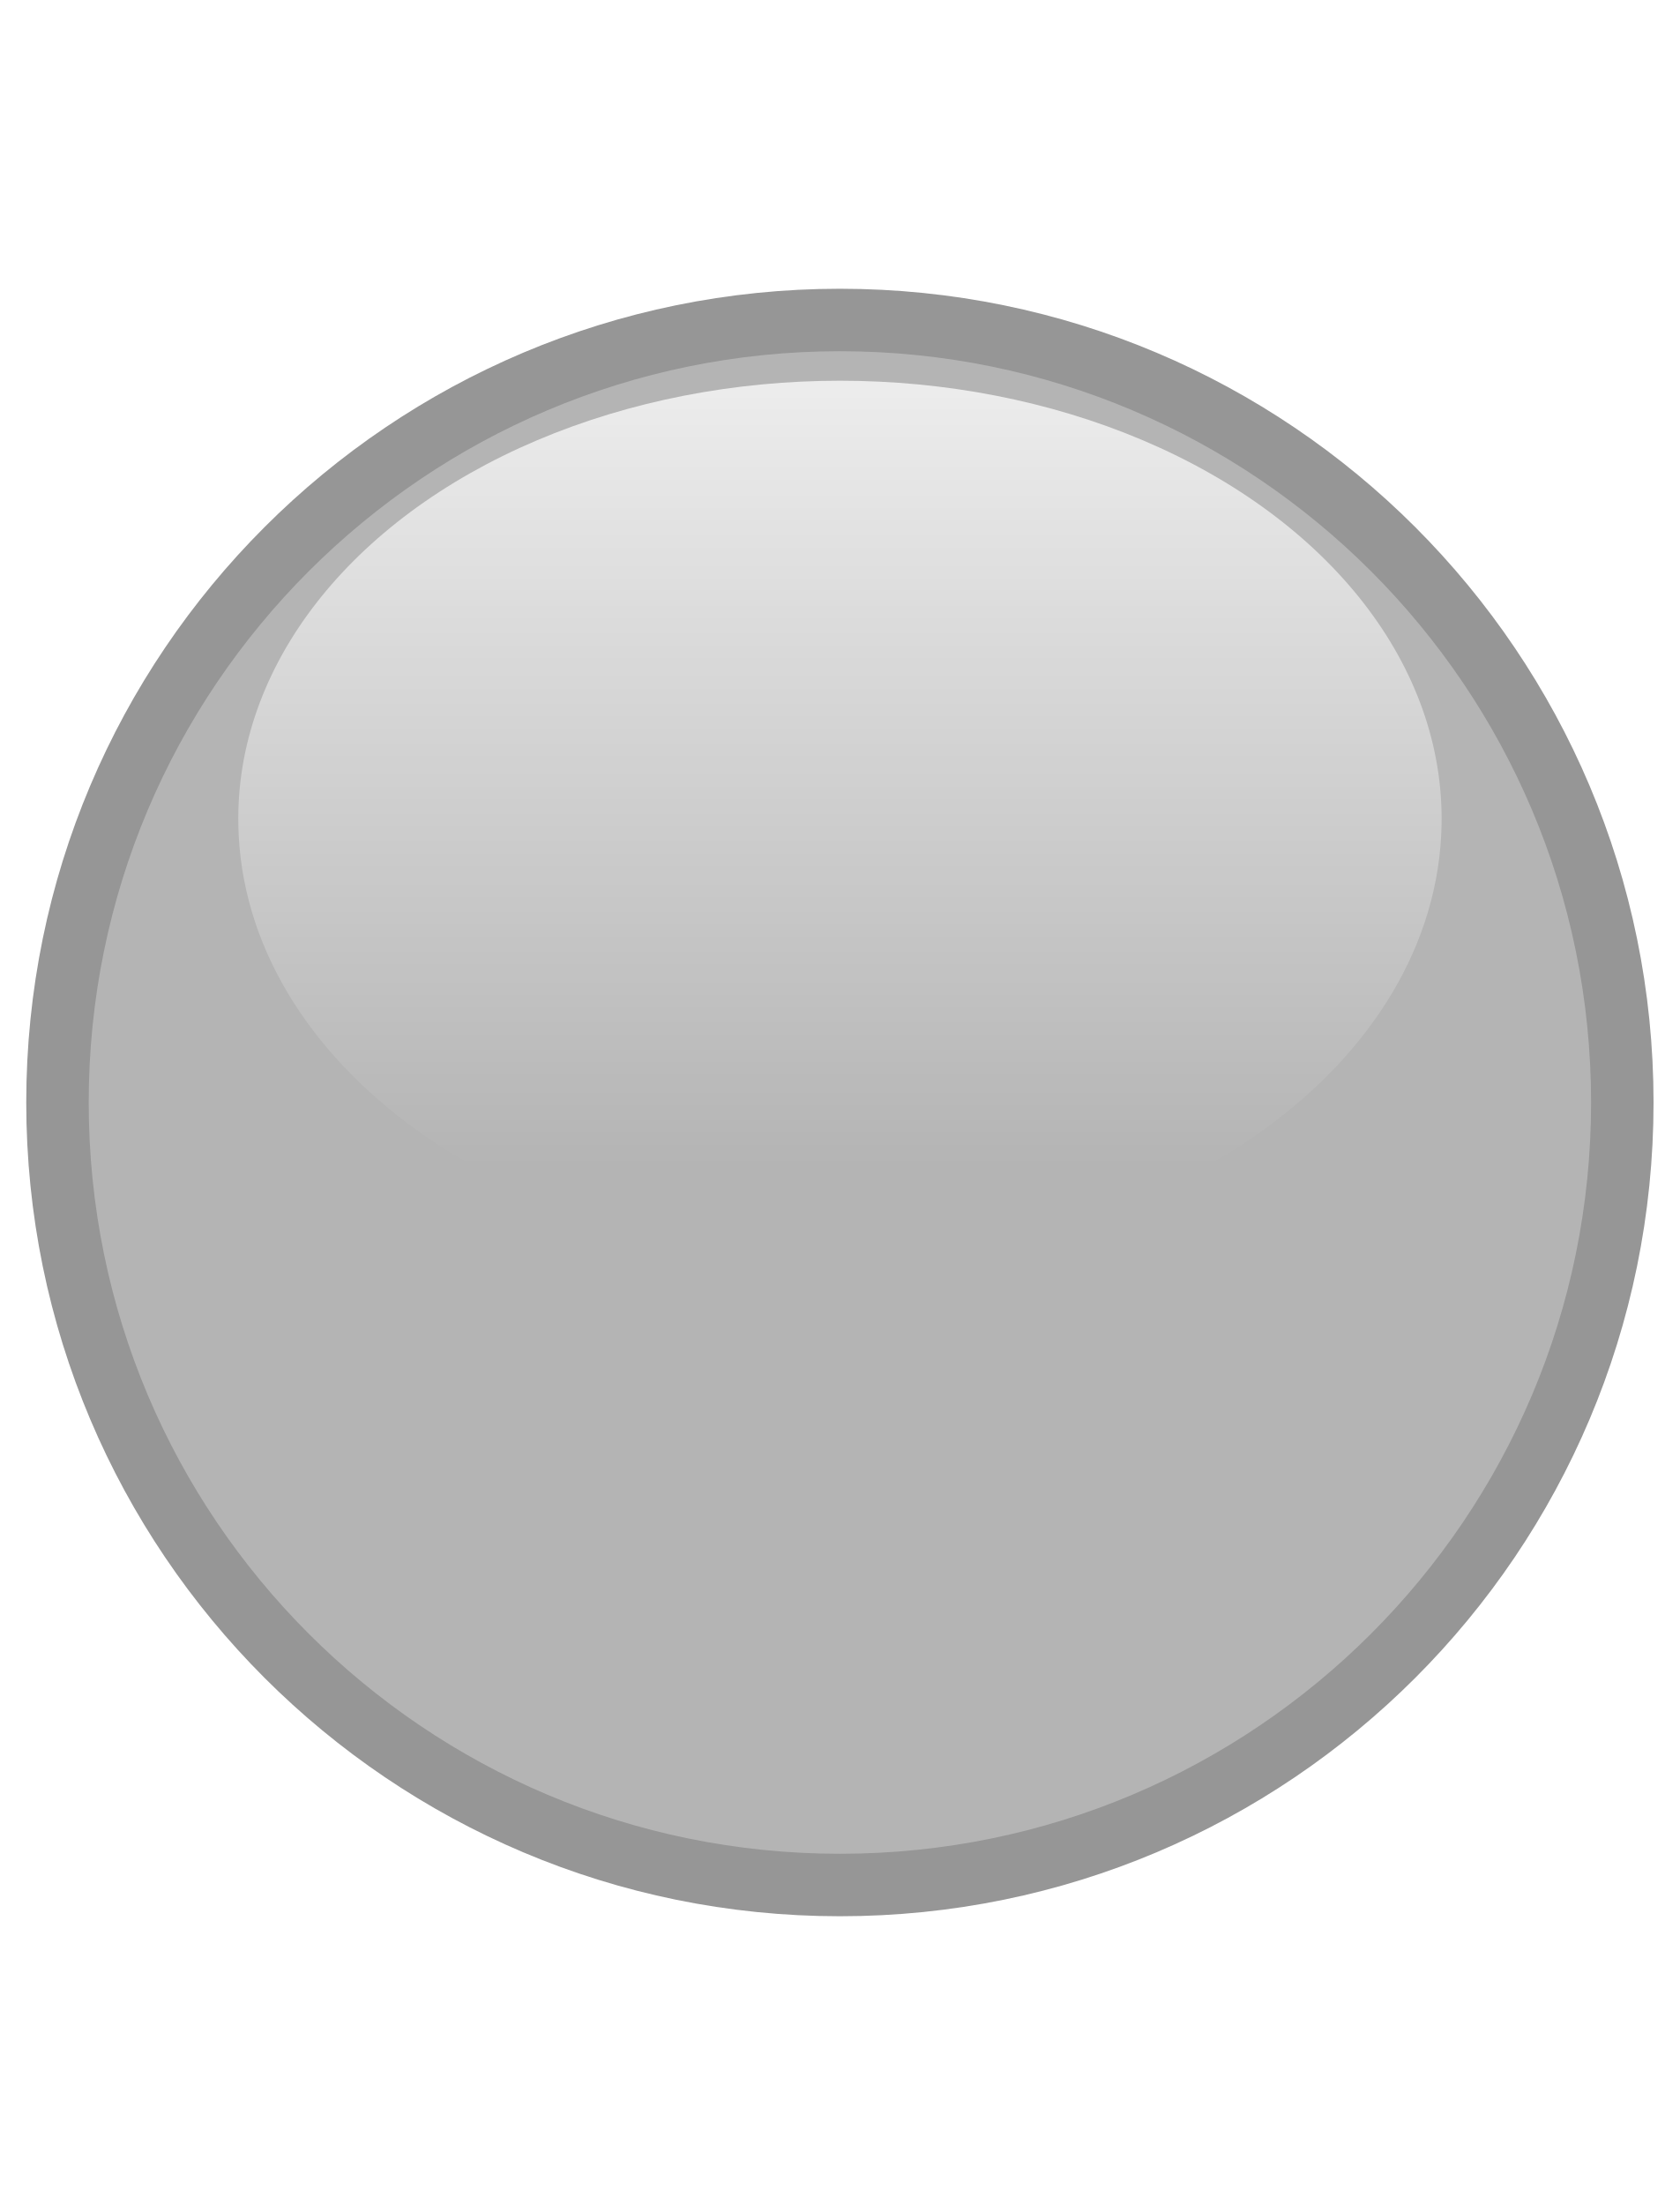
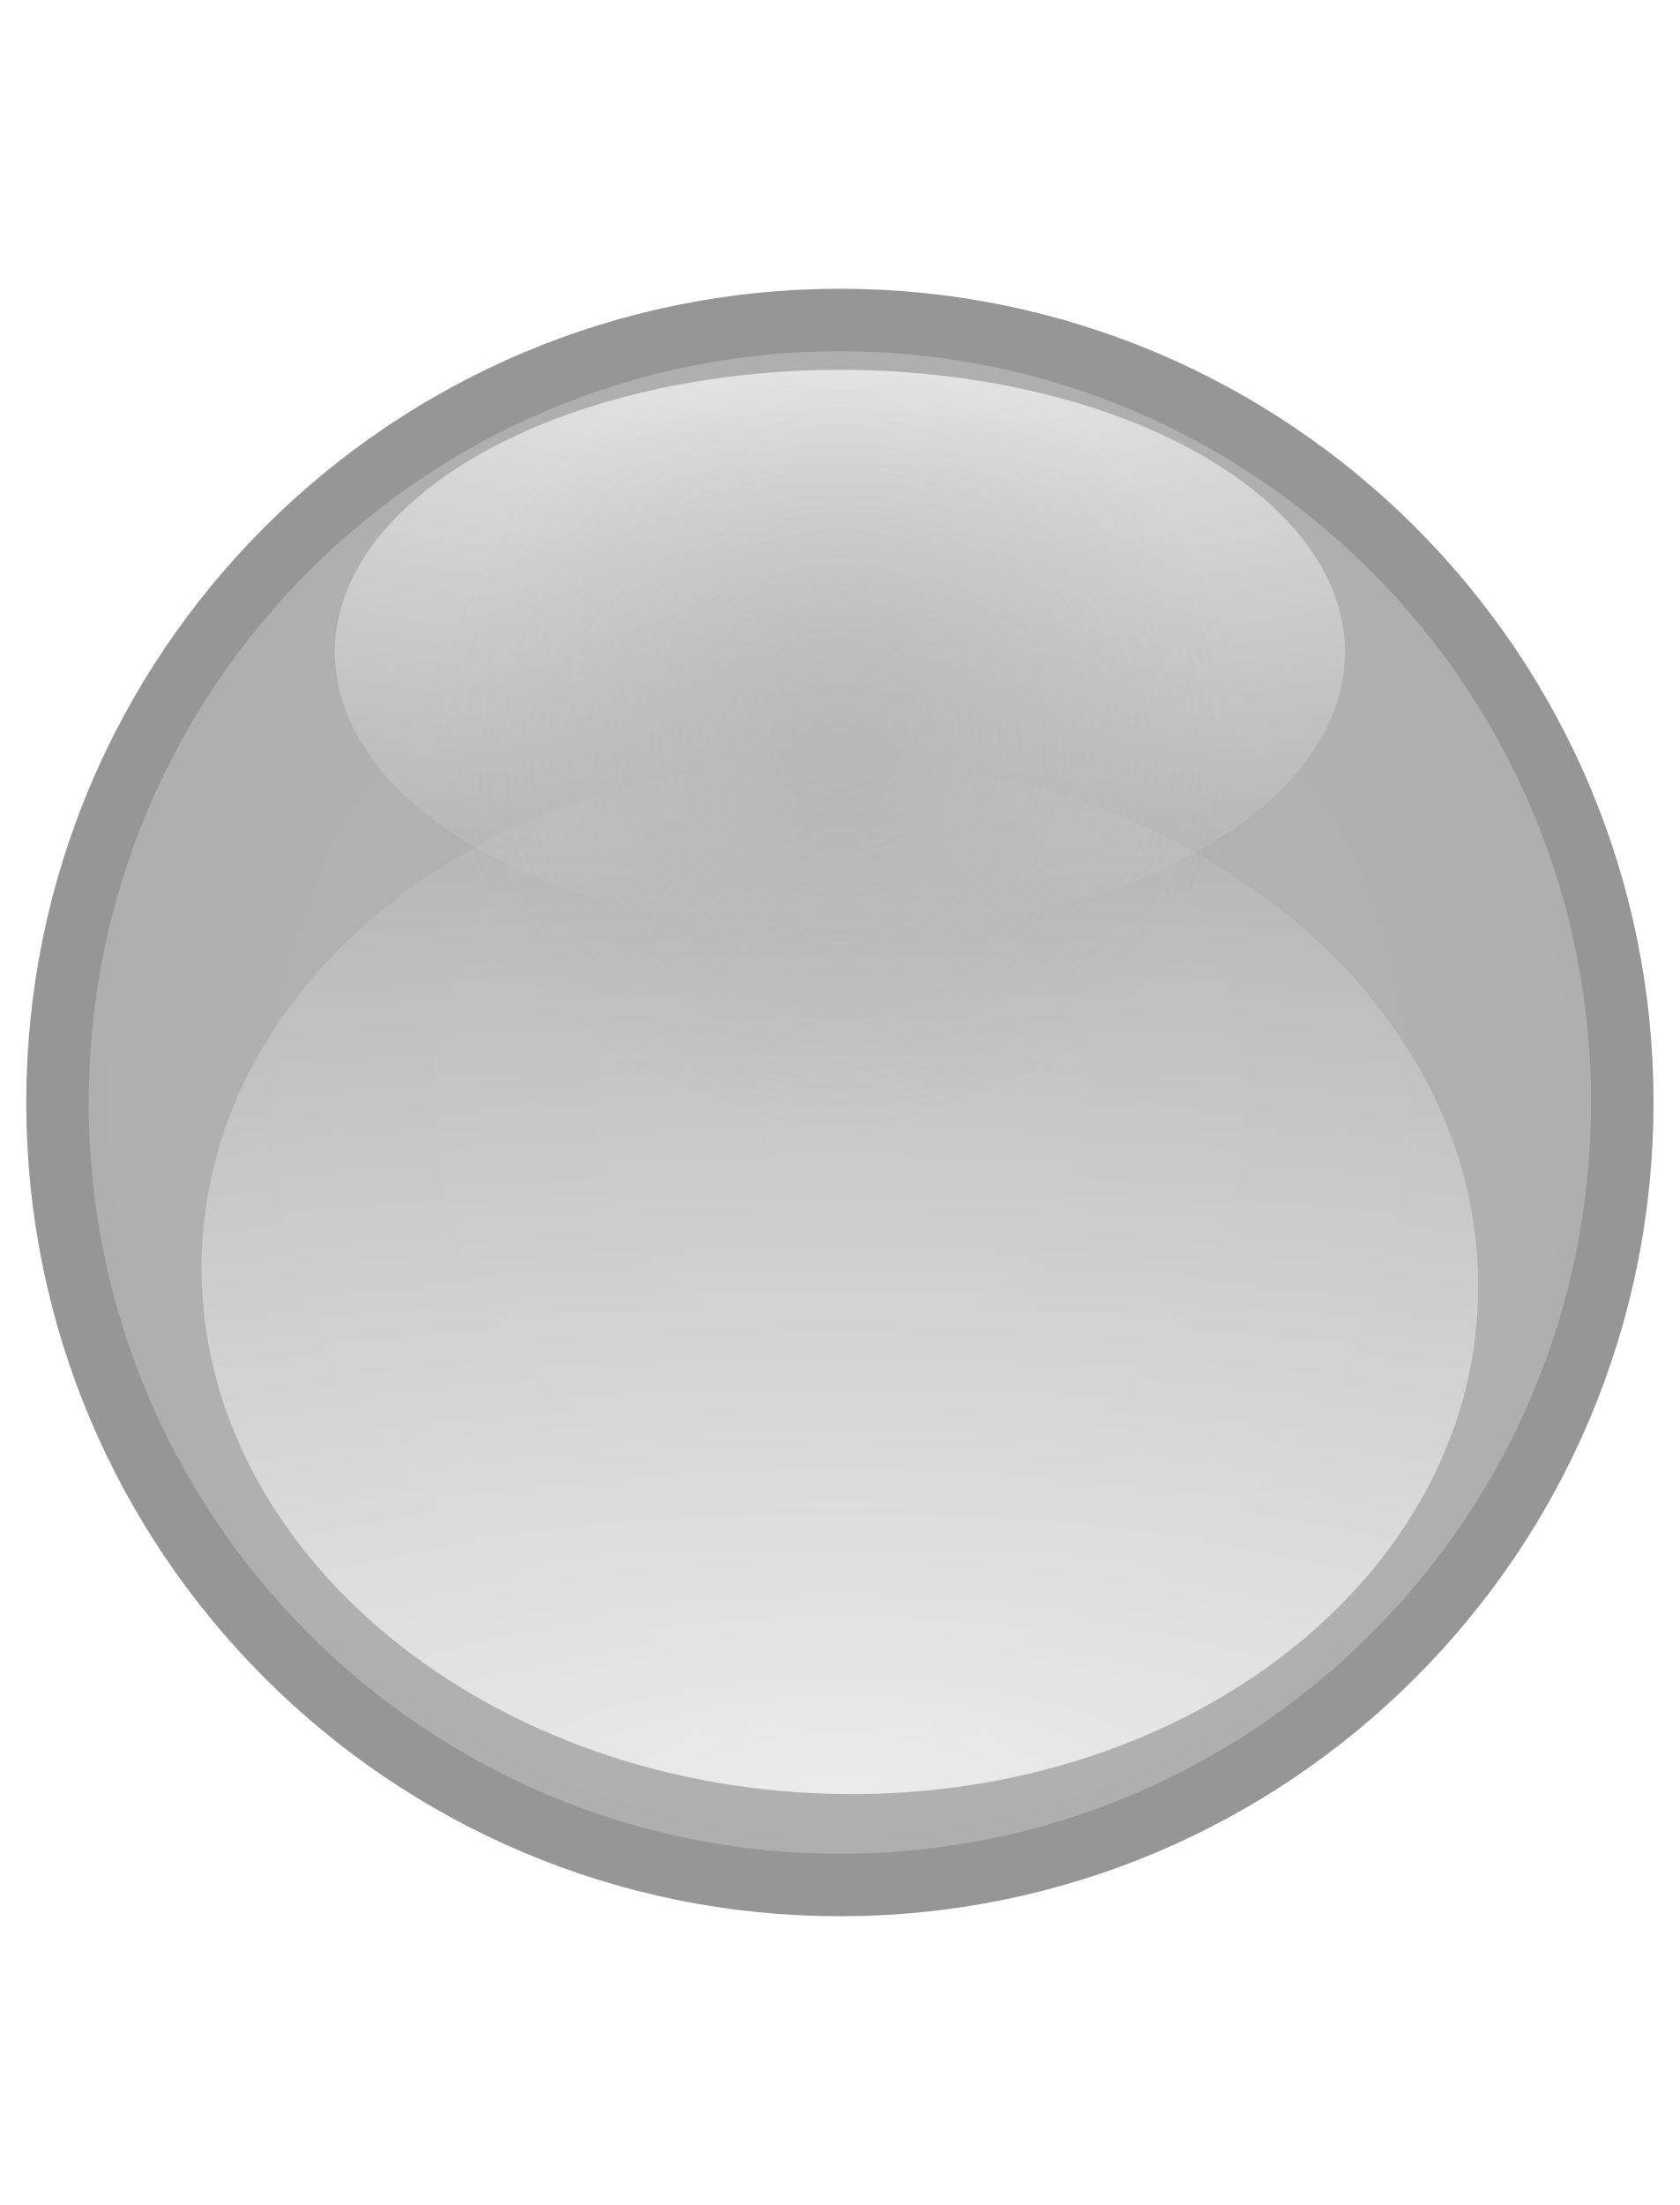
<svg xmlns="http://www.w3.org/2000/svg" xmlns:xlink="http://www.w3.org/1999/xlink" height="21" width="16" version="1.1" id="svg2">
  <defs id="defs4">
+     <linearGradient id="linearGradient3890">
+       <stop style="stop-color:#b4b4b4;stop-opacity:1;" offset="0" id="stop3892" />
+       <stop style="stop-color:#afafaf;stop-opacity:1;" offset="1" id="stop3894" />
+     </linearGradient>
    <linearGradient id="linearGradient4002">
      <stop style="stop-color:#b4b4b4;stop-opacity:0.38;" offset="0" id="stop4004" />
      <stop style="stop-color:#969696;stop-opacity:1;" offset="1" id="stop4006" />
    </linearGradient>
    <linearGradient id="linearGradient3760">
      <stop style="stop-color:#d0562f;stop-opacity:0.743;" offset="0" id="stop3762" />
      <stop style="stop-color:#d0362f;stop-opacity:1;" offset="1" id="stop3764" />
    </linearGradient>
    <linearGradient id="a" y2="12.083" gradientUnits="userSpaceOnUse" x2="11.17" gradientTransform="matrix(.70711 .70711 -.70711 .70711 10.121 -2.435)" y1="7.844" x1="6.931">
      <stop offset="0" id="stop7" />
      <stop stop-color="#646464" offset="1" id="stop9" />
    </linearGradient>
    <radialGradient gradientTransform="matrix(1.026246,0,0,1.026246,-0.02624623,-1.629182)" r="7.321" fy="11.821" fx="7.821" cy="11.821" cx="7.821" gradientUnits="userSpaceOnUse" id="radialGradient3007" xlink:href="#a-2" />
    <linearGradient x1="6.931" y1="7.844" x2="11.17" y2="12.083" id="a-2" gradientUnits="userSpaceOnUse" gradientTransform="matrix(0.70711,0.70711,-0.70711,0.70711,10.121,-2.435)">
      <stop id="stop7-1" style="stop-color:#3b83cd;stop-opacity:1;" offset="0" />
      <stop id="stop9-3" style="stop-color:#3b83cd;stop-opacity:1;" offset="1" />
    </linearGradient>
    <linearGradient xlink:href="#linearGradient3760" id="linearGradient3766" x1="1" y1="10.5" x2="15" y2="10.5" gradientUnits="userSpaceOnUse" gradientTransform="matrix(0.5,0.8660254,-0.8660254,0.5,13.09361,-1.678104)" />
    <linearGradient x1="8.131" y1="19.05" x2="8.131" y2="15.936" id="linearGradient3794" xlink:href="#linearGradient3788" gradientUnits="userSpaceOnUse" gradientTransform="matrix(1.133333,0,0,1,-0.06666673,-3)" />
    <linearGradient id="linearGradient3788">
      <stop id="stop3790" style="stop-color:#ffffff;stop-opacity:1" offset="0" />
      <stop id="stop3792" style="stop-color:#ffffff;stop-opacity:0" offset="1" />
    </linearGradient>
    <linearGradient x1="8.131" y1="19.05" x2="8.131" y2="15.936" id="linearGradient5038" xlink:href="#linearGradient3732-77" gradientUnits="userSpaceOnUse" gradientTransform="matrix(0.8666667,0,0,0.7333333,2.066667,-16.06667)" />
    <linearGradient id="linearGradient3732-77">
      <stop id="stop3734-3" style="stop-color:#ff0000;stop-opacity:0.478;" offset="0" />
      <stop id="stop3736-71" style="stop-color:#ff0000;stop-opacity:0.894;" offset="1" />
    </linearGradient>
    <linearGradient y2="15.936" x2="8.131" y1="19.05" x1="8.131" gradientTransform="matrix(0.8666667,0,0,0.7333333,2.066667,-16.06667)" gradientUnits="userSpaceOnUse" id="linearGradient3176" xlink:href="#linearGradient3732-77" />
    <linearGradient xlink:href="#linearGradient3788" id="linearGradient3190" gradientUnits="userSpaceOnUse" gradientTransform="matrix(1.133333,0,0,1,-0.06666673,-3)" x1="8.131" y1="19.05" x2="8.131" y2="15.936" />
    <linearGradient xlink:href="#linearGradient3732-77" id="linearGradient3192" gradientUnits="userSpaceOnUse" gradientTransform="matrix(0.8666667,0,0,0.7333333,2.066667,-16.06667)" x1="8.131" y1="19.05" x2="8.131" y2="15.936" />
    <linearGradient xlink:href="#linearGradient3732-77" id="linearGradient3195" gradientUnits="userSpaceOnUse" gradientTransform="matrix(0.8666667,0,0,0.7333333,1.066667,-18.56713)" x1="8.131" y1="19.05" x2="8.131" y2="15.936" />
    <linearGradient xlink:href="#linearGradient3788" id="linearGradient3223" gradientUnits="userSpaceOnUse" gradientTransform="matrix(1.131499,0,0,1.057488,-1.051995,-1.576826)" x1="8.131" y1="19.05" x2="8.131" y2="15.936" />
    <linearGradient xlink:href="#linearGradient4002-6" id="linearGradient4008-8" x1="8" y1="16.462" x2="8" y2="4.494" gradientUnits="userSpaceOnUse" spreadMethod="pad" gradientTransform="matrix(0.9953856,0,0,1.148522,0.03691508,-1.559548)" />
    <linearGradient id="linearGradient4002-6">
      <stop style="stop-color:#ff0000;stop-opacity:0.655;" offset="0" id="stop4004-0" />
      <stop style="stop-color:#ff0000;stop-opacity:0.195;" offset="1" id="stop4006-0" />
    </linearGradient>
    <linearGradient xlink:href="#linearGradient4002-9" id="linearGradient4008-5" x1="8" y1="16.462" x2="8" y2="4.494" gradientUnits="userSpaceOnUse" spreadMethod="pad" gradientTransform="matrix(0.9953856,0,0,1.148522,0.03691508,-1.559548)" />
    <linearGradient id="linearGradient4002-9">
      <stop style="stop-color:#d0362f;stop-opacity:1;" offset="0" id="stop4004-3" />
      <stop style="stop-color:#d0362f;stop-opacity:0.726;" offset="1" id="stop4006-7" />
    </linearGradient>
    <radialGradient xlink:href="#linearGradient4002" id="radialGradient3823" cx="8" cy="10.5" fx="8" fy="10.5" r="7.465" gradientUnits="userSpaceOnUse" />
    <radialGradient xlink:href="#linearGradient4002-4" id="radialGradient3830-3" cx="1.243" cy="10.757" fx="1.243" fy="10.757" r="7.484" gradientUnits="userSpaceOnUse" />
    <linearGradient id="linearGradient4002-4">
      <stop style="stop-color:#fceb09;stop-opacity:0.115;" offset="0" id="stop4004-37" />
      <stop style="stop-color:#fcd609;stop-opacity:0.761;" offset="1" id="stop4006-2" />
    </linearGradient>
    <linearGradient xlink:href="#linearGradient2209" id="linearGradient3108" gradientUnits="userSpaceOnUse" gradientTransform="matrix(-0.02930204,0.00785146,-0.00805809,-0.03007312,23.28253,23.07298)" x1="249.483" y1="262.875" x2="272.026" y2="427.543" />
    <linearGradient id="linearGradient2209">
      <stop id="stop2211" offset="0" style="stop-color:#ffffff;stop-opacity:1;" />
      <stop id="stop2213" offset="1" style="stop-color:#ffffff;stop-opacity:0.098;" />
    </linearGradient>
    <linearGradient xlink:href="#linearGradient2209" id="linearGradient3105" gradientUnits="userSpaceOnUse" gradientTransform="matrix(0.03033567,0,0,0.03113398,-3.462154,-5.656126)" x1="264.582" y1="296.375" x2="380.685" y2="553.745" />
    <linearGradient id="linearGradient3129">
      <stop id="stop3131" offset="0" style="stop-color:#ffffff;stop-opacity:1;" />
      <stop id="stop3133" offset="1" style="stop-color:#ffffff;stop-opacity:0.098;" />
    </linearGradient>
    <linearGradient y2="553.745" x2="380.685" y1="296.375" x1="264.582" gradientTransform="matrix(0.03033567,0,0,0.03113398,-3.462154,-5.656126)" gradientUnits="userSpaceOnUse" id="linearGradient3139" xlink:href="#linearGradient2209" />
    <linearGradient xlink:href="#linearGradient2209" id="linearGradient3886" gradientUnits="userSpaceOnUse" gradientTransform="matrix(-0.02930204,0.00785146,-0.00805809,-0.03007312,23.28253,23.07298)" x1="249.483" y1="262.875" x2="272.026" y2="427.543" />
    <linearGradient xlink:href="#linearGradient2209" id="linearGradient3889" gradientUnits="userSpaceOnUse" gradientTransform="matrix(0.03033567,0,0,0.03113398,-3.462154,-5.656126)" x1="264.582" y1="296.375" x2="380.685" y2="553.745" />
    <linearGradient xlink:href="#linearGradient2209" id="linearGradient3892" gradientUnits="userSpaceOnUse" gradientTransform="matrix(-0.02930204,0.00785146,-0.00805809,-0.03007312,23.28253,23.07298)" x1="249.483" y1="262.875" x2="272.026" y2="427.543" />
-     <linearGradient xlink:href="#linearGradient3257" id="linearGradient3129-4" gradientUnits="userSpaceOnUse" gradientTransform="matrix(0.427566,0,0,0.3112971,-8.2091,0.1281964)" x1="37.912" y1="11.423" x2="37.912" y2="35.322" />
+     <linearGradient xlink:href="#linearGradient3257" id="linearGradient3129-3" gradientUnits="userSpaceOnUse" gradientTransform="matrix(0.427566,0,0,0.3112971,-8.2091,0.1281964)" x1="37.912" y1="11.423" x2="37.912" y2="35.322" />
    <linearGradient id="linearGradient3257">
      <stop id="stop3259" offset="0" stop-color="#ffffff" />
      <stop id="stop3261" offset="1" stop-opacity="0" stop-color="#ffffff" />
    </linearGradient>
-     <linearGradient y2="35.322" x2="37.912" y1="11.423" x1="37.912" gradientTransform="matrix(0.427566,0,0,0.3112971,-8.2091,0.127793)" gradientUnits="userSpaceOnUse" id="linearGradient3989" xlink:href="#linearGradient3257" />
+     <linearGradient y2="35.322" x2="37.912" y1="11.423" x1="37.912" gradientTransform="matrix(0.427566,0,0,0.3112971,-8.2091,0.1280213)" gradientUnits="userSpaceOnUse" id="linearGradient3972" xlink:href="#linearGradient3257" />
+     <radialGradient xlink:href="#linearGradient3257-4" id="radialGradient3176" gradientUnits="userSpaceOnUse" gradientTransform="matrix(4.826662,0.00221978,-4.8268706e-6,1.493783,-30.61319,-11.4269)" cx="8" cy="18.995" fx="8" fy="18.995" r="6.734" />
+     <linearGradient id="linearGradient3257-4">
+       <stop id="stop3259-7" offset="0" stop-color="#ffffff" />
+       <stop id="stop3261-6" offset="1" stop-opacity="0" stop-color="#ffffff" style="stop-color:#ffffff;stop-opacity:0;" />
+     </linearGradient>
+     <radialGradient xlink:href="#linearGradient3257-8" id="radialGradient3173" gradientUnits="userSpaceOnUse" gradientTransform="matrix(0,-1.47824,4.22625,-7.7020135e-8,-0.9166123,15.56592)" cx="8.537" cy="2.11" fx="8.537" fy="2.11" r="4.022" />
+     <linearGradient id="linearGradient3257-8">
+       <stop id="stop3259-3" offset="0" stop-color="#ffffff" />
+       <stop id="stop3261-1" offset="1" stop-opacity="0" stop-color="#ffffff" />
+     </linearGradient>
+     <radialGradient xlink:href="#linearGradient3257-2" id="radialGradient3170" gradientUnits="userSpaceOnUse" gradientTransform="matrix(0.7898487,0,0,0.7460671,1.68121,-0.7471871)" cx="8" cy="10.5" fx="8" fy="10.5" r="5" />
+     <linearGradient id="linearGradient3257-2">
+       <stop id="stop3259-2" offset="0" stop-color="#ffffff" style="stop-color:#b4b4b4;stop-opacity:1;" />
+       <stop id="stop3261-7" offset="1" stop-opacity="0" stop-color="#ffffff" style="stop-color:#b4b4b4;stop-opacity:0;" />
+     </linearGradient>
+     <radialGradient r="5" fy="10.5" fx="8" cy="10.5" cx="8" gradientTransform="matrix(0.7898487,0,0,0.7460671,1.68121,-0.7471871)" gradientUnits="userSpaceOnUse" id="radialGradient4005" xlink:href="#linearGradient3257-2" />
+     <radialGradient xlink:href="#linearGradient3257-2" id="radialGradient3114" gradientUnits="userSpaceOnUse" gradientTransform="matrix(0.7898487,0,0,0.7460671,1.681204,-0.747347)" cx="8" cy="10.5" fx="8" fy="10.5" r="5" />
+     <radialGradient xlink:href="#linearGradient3257-8" id="radialGradient3117" gradientUnits="userSpaceOnUse" gradientTransform="matrix(0,-1.47824,4.22625,-7.7020135e-8,-0.9166192,15.56576)" cx="8.537" cy="2.11" fx="8.537" fy="2.11" r="4.022" />
+     <radialGradient xlink:href="#linearGradient3257-4" id="radialGradient3120" gradientUnits="userSpaceOnUse" gradientTransform="matrix(4.826662,0.00221978,-4.8268706e-6,1.493783,-30.6132,-11.42705)" cx="8" cy="18.995" fx="8" fy="18.995" r="6.734" />
+     <radialGradient xlink:href="#linearGradient3890" id="radialGradient3896" cx="384.286" cy="559.505" fx="384.286" fy="559.505" r="259.98" gradientUnits="userSpaceOnUse" />
  </defs>
  <text x="336.908" y="241.399" id="text4087-2-6-5" xml:space="preserve" style="font-size:14px;font-style:normal;font-weight:normal;opacity:0.8;fill:#000000;fill-opacity:1;stroke:none;font-family:Bitstream Vera Sans">
    <tspan x="336.908" y="241.399" id="tspan4089-7-2-9" />
  </text>
  <text x="-1678.775" y="1065.444" id="text4087-2-6-5-59" xml:space="preserve" style="font-size:14px;font-style:normal;font-weight:normal;opacity:0.8;fill:#000000;fill-opacity:1;stroke:none;font-family:Bitstream Vera Sans">
    <tspan x="-1678.775" y="1065.444" id="tspan4089-7-2-9-4" />
  </text>
  <flowRoot transform="translate(-82.87659,-687.8068)" id="flowRoot38698" xml:space="preserve" style="font-size:12px;font-style:normal;font-variant:normal;font-weight:normal;font-stretch:normal;line-height:125%;letter-spacing:0px;word-spacing:0px;fill:#000000;fill-opacity:1;stroke:none;font-family:Ubuntu;-inkscape-font-specification:Ubuntu">
    <flowRegion id="flowRegion38700">
      <rect width="40" height="23" x="531" y="299" id="rect38702" />
    </flowRegion>
    <flowPara id="flowPara38704" />
  </flowRoot>
  <text x="-751.848" y="10.216" id="text4087-2-6-5-1" xml:space="preserve" style="font-size:14px;font-style:normal;font-weight:normal;opacity:0.8;fill:#000000;fill-opacity:1;stroke:none;font-family:Bitstream Vera Sans">
    <tspan x="-751.848" y="10.216" id="tspan4089-7-2-9-7" />
  </text>
  <text x="140.778" y="-446.784" id="text4087-2-6-5-7" xml:space="preserve" style="font-size:14px;font-style:normal;font-weight:normal;opacity:0.8;fill:#000000;fill-opacity:1;stroke:none;font-family:Bitstream Vera Sans">
    <tspan x="140.778" y="-446.784" id="tspan4089-7-2-9-1" />
  </text>
  <text x="167.262" y="-491.815" id="text4087-2-6-5-5" xml:space="preserve" style="font-size:14px;font-style:normal;font-weight:normal;opacity:0.8;fill:#000000;fill-opacity:1;stroke:none;font-family:Bitstream Vera Sans">
    <tspan x="167.262" y="-491.815" id="tspan4089-7-2-9-6" />
  </text>
  <text x="-1481.222" y="-499.784" id="text4087-2-6-5-3" xml:space="preserve" style="font-size:14px;font-style:normal;font-weight:normal;opacity:0.8;fill:#000000;fill-opacity:1;stroke:none;font-family:Bitstream Vera Sans">
    <tspan x="-1481.222" y="-499.784" id="tspan4089-7-2-9-18" />
  </text>
  <text x="133.086" y="-801.784" id="text4087-2-6-5-4" xml:space="preserve" style="font-size:14px;font-style:normal;font-weight:normal;opacity:0.8;fill:#000000;fill-opacity:1;stroke:none;font-family:Bitstream Vera Sans">
    <tspan x="133.086" y="-801.784" id="tspan4089-7-2-9-9" />
  </text>
  <text x="1775.668" y="-109.115" id="text4087-2-6-5-7-1" xml:space="preserve" style="font-size:14px;font-style:normal;font-weight:normal;opacity:0.8;fill:#000000;fill-opacity:1;stroke:none;font-family:Bitstream Vera Sans">
    <tspan x="1775.668" y="-109.115" id="tspan4089-7-2-9-1-8" />
  </text>
  <text x="1802.151" y="-154.146" id="text4087-2-6-5-5-5" xml:space="preserve" style="font-size:14px;font-style:normal;font-weight:normal;opacity:0.8;fill:#000000;fill-opacity:1;stroke:none;font-family:Bitstream Vera Sans">
    <tspan x="1802.151" y="-154.146" id="tspan4089-7-2-9-6-9" />
  </text>
  <text x="153.668" y="-162.115" id="text4087-2-6-5-75" xml:space="preserve" style="font-size:14px;font-style:normal;font-weight:normal;opacity:0.8;fill:#000000;fill-opacity:1;stroke:none;font-family:Bitstream Vera Sans">
    <tspan x="153.668" y="-162.115" id="tspan4089-7-2-9-3" />
  </text>
  <text x="1767.976" y="-464.115" id="text4087-2-6-5-4-8" xml:space="preserve" style="font-size:14px;font-style:normal;font-weight:normal;opacity:0.8;fill:#000000;fill-opacity:1;stroke:none;font-family:Bitstream Vera Sans">
    <tspan x="1767.976" y="-464.115" id="tspan4089-7-2-9-9-8" />
  </text>
  <text x="-882.881" y="-215.27" id="text4087-2-6-5-45" xml:space="preserve" style="font-size:14px;font-style:normal;font-weight:normal;opacity:0.8;fill:#000000;fill-opacity:1;stroke:none;font-family:Bitstream Vera Sans">
    <tspan x="-882.881" y="-215.27" id="tspan4089-7-2-9-75" />
  </text>
  <text x="-2898.564" y="608.775" id="text4087-2-6-5-59-0" xml:space="preserve" style="font-size:14px;font-style:normal;font-weight:normal;opacity:0.8;fill:#000000;fill-opacity:1;stroke:none;font-family:Bitstream Vera Sans">
    <tspan x="-2898.564" y="608.775" id="tspan4089-7-2-9-4-4" />
  </text>
  <g transform="translate(-339.006,-447.9905)" id="layer4">
    <text x="-664.274" y="1159.415" id="text4087-2-6-5-0" xml:space="preserve" style="font-size:14px;font-style:normal;font-weight:normal;opacity:0.8;fill:#000000;fill-opacity:1;stroke:none;font-family:Bitstream Vera Sans">
      <tspan x="-664.274" y="1159.415" id="tspan4089-7-2-9-13" />
    </text>
  </g>
-   <path d="m 634.286,559.505 a 250,250 0 1 1 -500,0 250,250 0 1 1 500,0 z" id="path3059" style="fill:#b4b4b4;fill-opacity:1;fill-rule:evenodd;stroke:#969696;stroke-width:19.959;stroke-linecap:butt;stroke-linejoin:miter;stroke-miterlimit:4;stroke-opacity:1;stroke-dasharray:none;stroke-dashoffset:0;marker-start:none;marker-mid:none;marker-end:none" transform="matrix(0.02981002,0,0,0.02981002,-3.455563,-6.178855)" />
-   <path style="opacity:0.75;fill:url(#linearGradient3989);fill-rule:evenodd;stroke-miterlimit:4" stroke-miterlimit="4" id="path3678" d="m 13.731,7.853 a 5.731,4.172 0 0 1 -11.461,0 5.731,4.172 0 1 1 11.461,0 z" />
+   <path d="m 634.286,559.505 a 250,250 0 1 1 -500,0 250,250 0 1 1 500,0 z" id="path3059" style="fill:url(#radialGradient3896);fill-opacity:1;fill-rule:evenodd;stroke:#969696;stroke-width:19.959;stroke-linecap:butt;stroke-linejoin:miter;stroke-miterlimit:4;stroke-opacity:1;stroke-dasharray:none;stroke-dashoffset:0;marker-start:none;marker-mid:none;marker-end:none" transform="matrix(0.02981002,0,0,0.02981002,-3.455563,-6.178855)" />
+   <path style="opacity:0.75;fill:url(#radialGradient3120);fill-opacity:1;fill-rule:evenodd;stroke-miterlimit:4" stroke-miterlimit="4" id="path3678-7" d="M 1.921,11.974 A 6.082,4.922 2.413 1 1 14.079,12.351 6.082,4.922 2.413 0 1 1.921,11.974 z" />
+   <path style="opacity:0.75;fill:url(#radialGradient3117);fill-opacity:1;fill-rule:evenodd;stroke-miterlimit:4" stroke-miterlimit="4" id="path3678" d="m 12.811,6.249 a 4.811,2.688 0 0 1 -9.621,0 4.811,2.688 0 1 1 9.621,0 z" />
+   <path style="opacity:0.75;fill:url(#radialGradient3114);fill-opacity:1;fill-rule:evenodd;stroke-miterlimit:4" stroke-miterlimit="4" id="path3678-8" d="m 11.949,7.087 a 3.949,3.73 0 0 1 -7.898,0 3.949,3.73 0 1 1 7.898,0 z" />
</svg>
